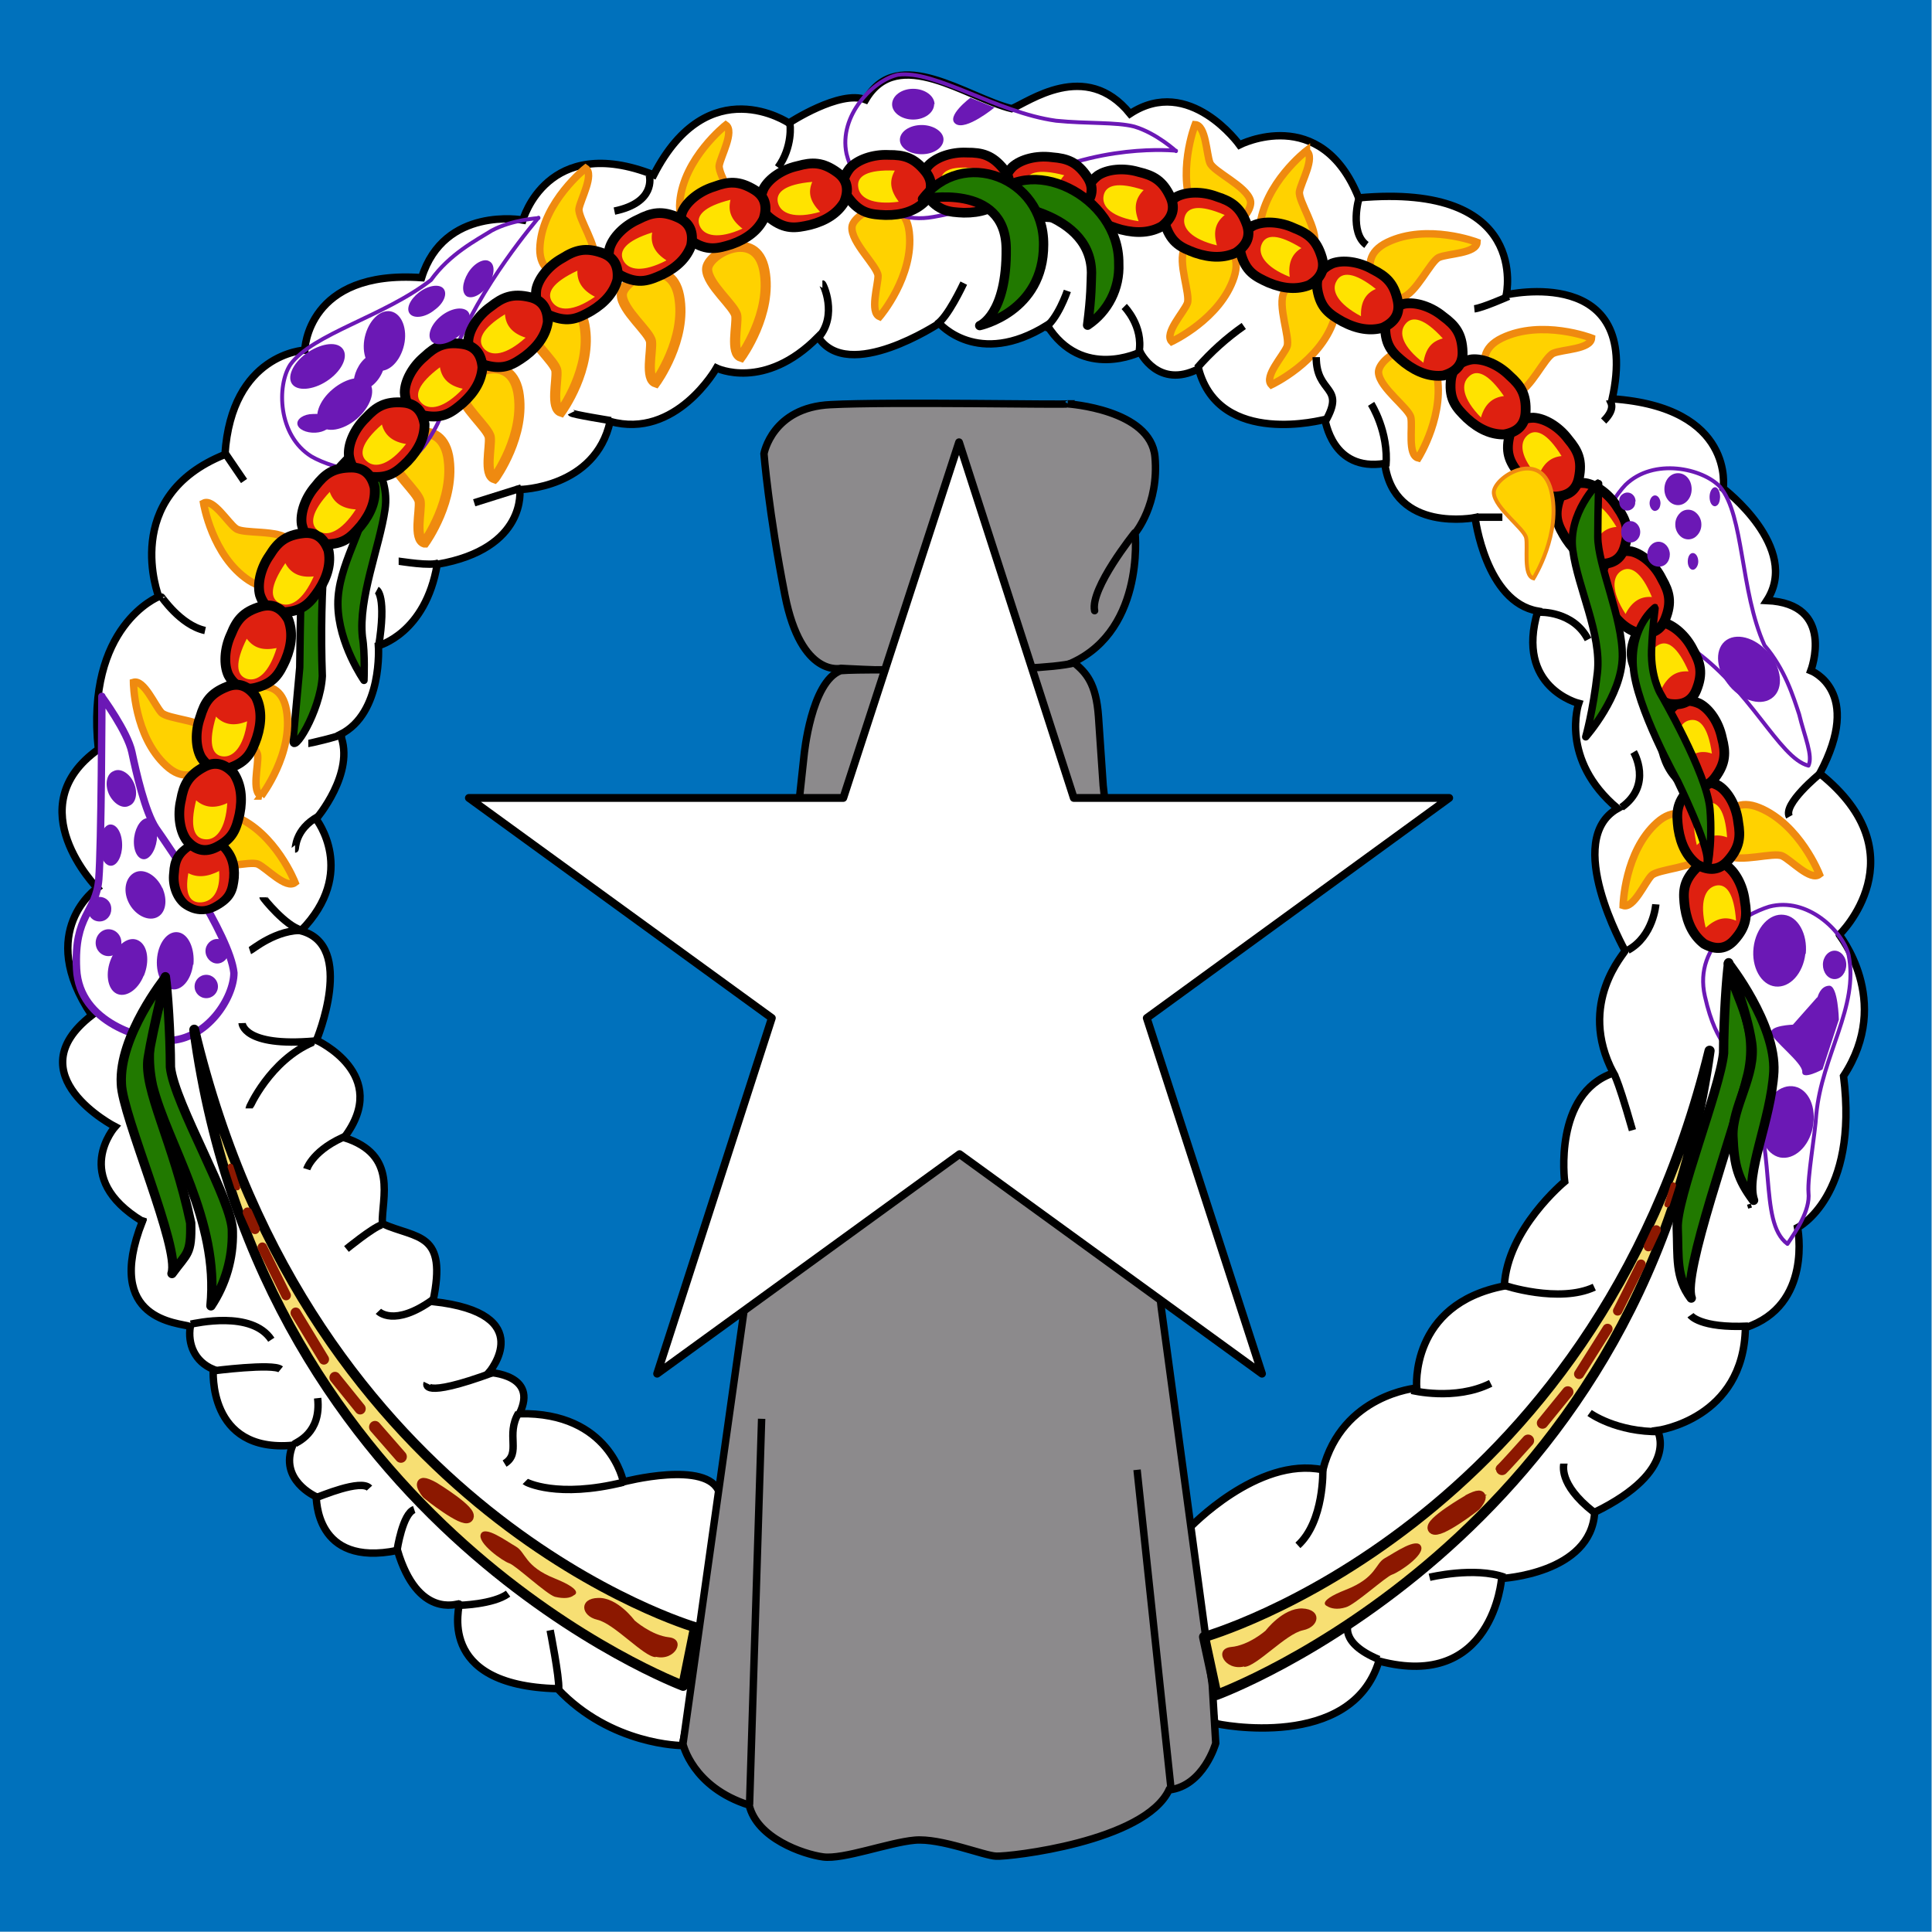
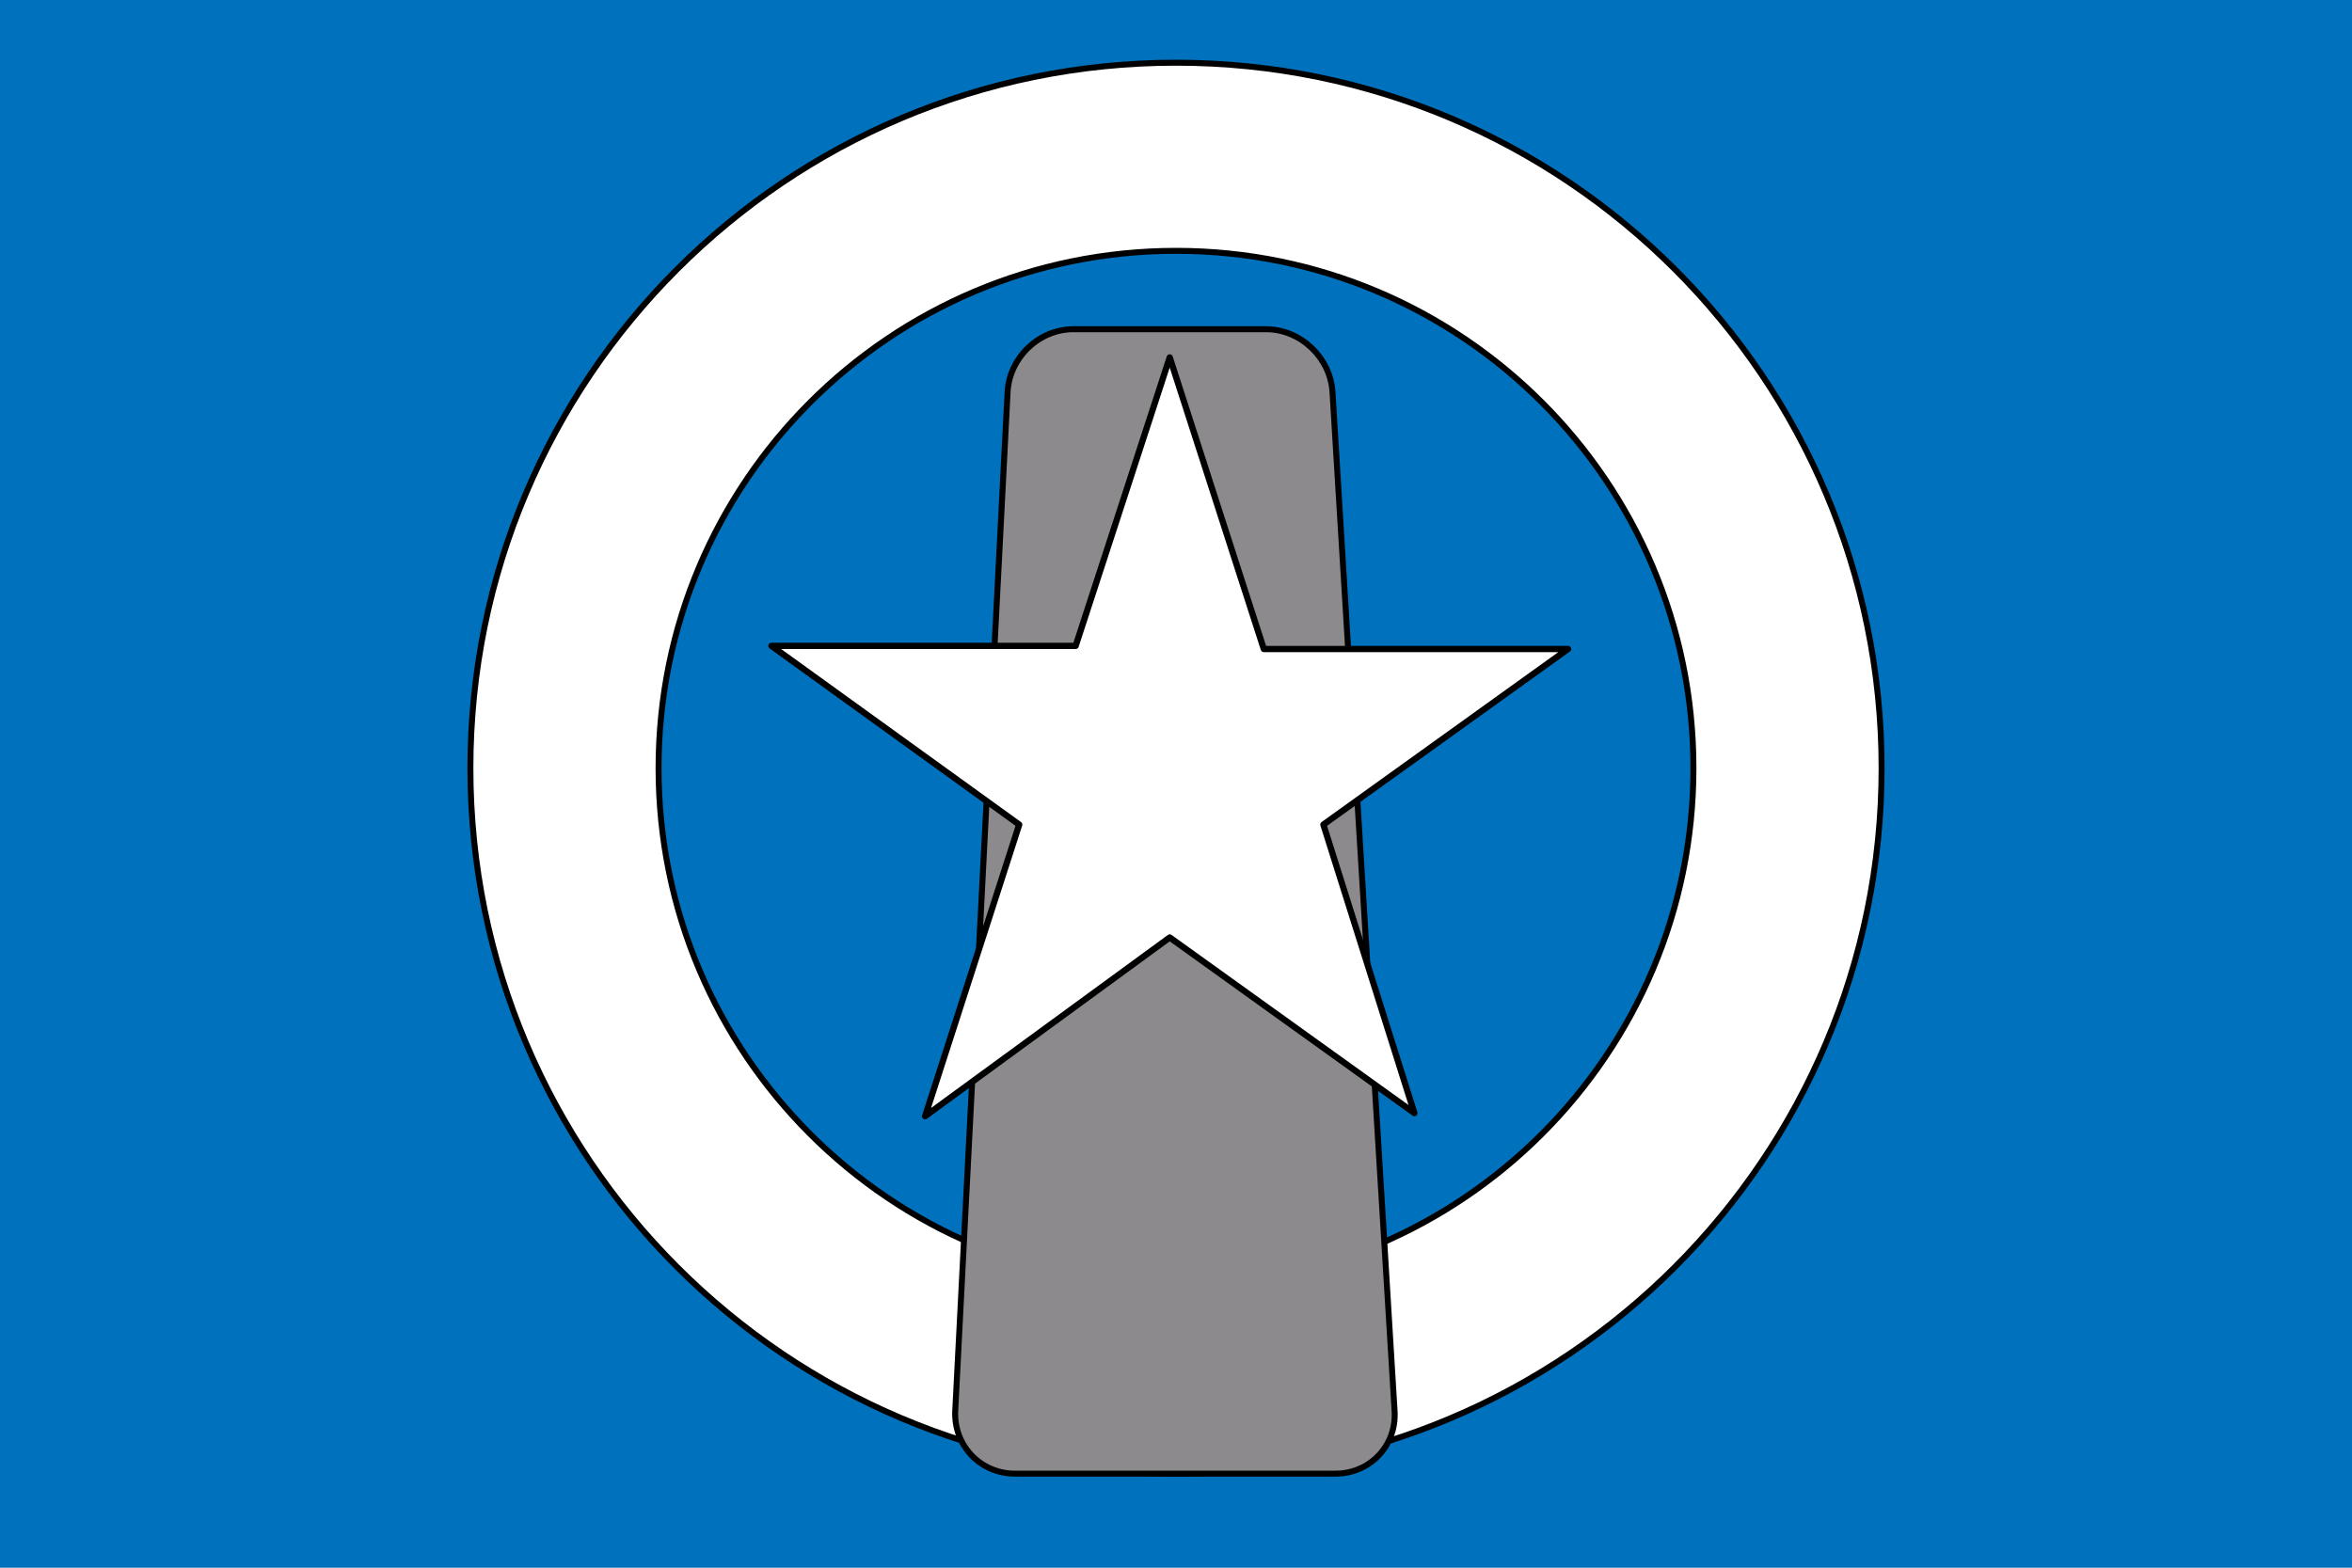
- <svg xmlns="http://www.w3.org/2000/svg" id="flag-icons-mp" viewBox="0 0 512 512">
-   <defs>
-     <clipPath id="mp-a">
-       <path fill-opacity=".7" d="M248 0h496v496H248z" />
-     </clipPath>
-   </defs>
-   <g clip-path="url(#mp-a)" transform="translate(-256)scale(1.0321)">
-     <path fill="#0071bc" fill-rule="evenodd" d="M0 0h992.1v496H0z" />
-     <path fill="#fff" fill-rule="evenodd" stroke="#000" stroke-width="1.9" d="M553.4 392.4s17.5-18.5 34.3-15c5-19.4 24.1-21 24.1-21s-1.9-21.5 22.5-26.2c.7-14.6 15.5-26.8 15.5-26.8s-3-22.6 12.5-27.9c-9.5-18 3.2-31 3-31.4s-16-28.5-1.9-36.5c-15-12.6-10-27-10-27s-16.4-4.1-10.5-23.7c-13.4-2.3-16.1-24-16.1-24S606 137 603.6 119c-13.7 2.2-15.2-11.3-15.4-11.3-.1 0-27 7.3-32.4-13-10.4 5.3-15-4.3-15-4.3s-15 7.4-23.9-6.9c-17.8 11.1-27.7-.5-27.7-.5s-23.4 15.5-31.1 3.5c-13.8 14-26.1 8-26.1 8s-10.4 18.4-27.3 13.7c-3.8 17.2-23.2 17.5-23.2 17.5s2 15.2-21.2 19.2c-3 17.8-15.1 20.9-15.1 20.9s1.2 17.3-9.8 22.8c4 9.8-6.2 21.7-6.2 21.7S340 224 325.3 239c14.2 3.7 4 28.1 4 28.1s19.4 8.8 7.1 25c14 4.4 9.6 15.6 9.8 22.1 9 4 16.8 2 13 20 27.4 3 14.4 18.2 14.4 18.2s12.8.5 7.8 10.6c23.3-.5 26.7 17.5 26.7 17.5s21.7-5.7 24.6 2.7c2.8 8.4-9.5 65-9.5 65s-18.3 0-32-14.6c-31.9-.8-24.8-21.8-25.3-21.8s-10.6 3.8-15.8-13.7c-21.4 4.4-20.7-13.6-20.9-13.8-.2-.1-9.6-4.3-6-13.2-22 2-20.4-19.5-20.4-19.5-4.8-2-6.6-6.5-5.9-11-2.8-1-22.4-1.3-12.3-27-18.6-11.3-7-24.3-7-24.3s-25.8-13.3-6-28.6C257 239 273 228 273 228s-20.5-20.8.3-35.6c-3.4-31.7 15.5-39.2 15.5-39.2s-10-25.7 17-36.5c1.7-26 20.5-26.8 20.5-26.8s.5-20.7 30-18.6c5.8-18.5 26-14.8 26-14.8s6.2-22.4 33.6-11.6c14-27.3 34.7-13.3 34.7-13.3s13.1-8.6 19.7-6c8.3-14.2 26-.5 37.5 2.3 4.2-1.6 19-12.8 30.4 1.3 15.2-10 28.1 8 28.1 8s20.9-10.7 30.6 13.6c44.3-4 37.9 24.9 37.9 24.9s34.8-8 27.2 26.7c31.7 2.2 28.5 23 28.5 23s20 15.2 11.2 28.8c17.8.8 11.3 18 11.3 18s13.6 5.2 2.3 26.4c26.1 20.9 5 41.5 5 41.4-.3-.2 13.9 16.8 1.1 36.3 3.9 31-11.8 38.9-11.8 38.9s4 20-13.4 25.7c-.4 23.5-22.6 26.4-22.6 26.4s6 10.2-16.1 21c-.9 15.8-23.9 17-23.9 17s-2.2 29-31.5 21.2c-7 23.2-41.3 16.3-42 16s-6.6-49.8-6.6-50z" />
-     <path fill="#217900" fill-rule="evenodd" stroke="#000" stroke-linejoin="round" stroke-width="1.9" d="M340.9 114.8s7.4 6.4 6 16-6.9 22.9-5.8 32.8c.7 4 .4 11.1.4 11.1s-6.6-9.4-6.7-19.5 7.2-19.7 7.2-27.2-1.3-13.3-1.1-13.2zm-3.7 2.9s-9.6 9.2-10.8 18.1c-1 4.6-1.3 26-1.4 35.6l-1.7 18.6c-.3 4.2 7-7.2 7.5-16.4a281 281 0 0 1 .7-32.7c.9-4 .7-8.3 2-12.2z" />
-     <g fill="#ffd200" fill-rule="evenodd" stroke="#ef8a10">
-       <path stroke-width="1.9" d="M548.9 87.7s12.5-5.8 16-16.5-10.8-10.8-12.7-7.4 1.6 11.9.7 14.1c-.9 2.3-6 7.7-4 9.8z" />
-       <path stroke-width="2.6" d="M438.3 91.6s8.1-11.1 6-22.2-14.7-4.2-14.7-.3 7.2 9.6 7.5 12-1.5 9.6 1.2 10.5zm-21.9 6.6s8.1-11.1 6-22.2-14.7-4.2-14.7-.3 7.2 9.6 7.5 12-1.5 9.6 1.2 10.5zm-24.3 7.5s8.1-11.1 6-22.2-14.7-4.2-14.7-.3 7.2 9.6 7.5 12-1.5 9.6 1.2 10.5zm-17 17s8-11 6-22.1c-2.2-11.1-14.8-4.2-14.8-.3s7.2 9.6 7.5 12-1.5 9.6 1.2 10.5zm-18 16.6s8-11.1 6-22.2c-2.2-11.1-14.8-4.2-14.8-.3s7.2 9.6 7.5 12-1.5 9.6 1.2 10.5z" />
-       <path stroke-width="1.9" d="M398.4 43.2s-10.8 8.5-11.7 19.7c-1 11.3 13 8 14 4.3s-4.3-11.2-4-13.6c.4-2.4 4-8.8 1.7-10.4zm36-11.1s-10.8 8.5-11.8 19.7c-1 11.3 13 8 14.1 4.3s-4.3-11.2-4-13.6c.4-2.4 4-8.8 1.7-10.4zm-134.1 97.1s2.2 13.6 11.6 19.8 13.3-7.5 10.5-10.3-11.9-1.5-13.8-3c-2-1.4-5.8-7.8-8.3-6.5zm-18 46s.1 13.8 8.4 21.4c8.3 7.7 14.3-5.3 12-8.5s-11.5-3.4-13.2-5.1c-1.7-1.8-4.5-8.6-7.2-7.8zm41.5 51.4s-5-12.8-15.4-17c-10.4-4.3-11.5 10-8.2 12 3.2 2.2 12-.7 14.1.3 2.2 1 7.2 6.5 9.5 4.7zm-8.7-22.2s8.4-11 6.5-22c-1.9-11.2-14.6-4.5-14.7-.6s7 9.7 7.3 12.1-1.7 9.6 1 10.5zM574.5 98.8s12.4-5.8 16-16.5-10.8-10.8-12.7-7.4 1.6 11.9.7 14.1c-.9 2.3-6 7.7-4 9.8zm37.7 18.8s7.3-11.6 4.5-22.6c-2.8-10.9-15-3.2-14.7.7s7.8 9.1 8.3 11.5-.9 9.7 1.9 10.4zm103 106.9s-5-12.8-15.4-17.1-11.5 10-8.3 12.2c3.3 2 12-.9 14.2.2 2.2 1 7.2 6.5 9.5 4.7zm-50.4 8s.3-13.8 8.7-21.3 14.2 5.5 11.9 8.6c-2.4 3.1-11.6 3.3-13.3 5s-4.6 8.6-7.3 7.7zm-8.1-145.7s-12.8-4.9-23 0-.2 15.4 3.6 14.3 7.3-9.4 9.6-10.4 9.6-1 9.8-3.9zm-29.4-24.6s-12.8-4.9-23 0-.2 15.4 3.6 14.3 7.4-9.4 9.6-10.4 9.7-1 9.8-3.9zm-43.8-23.5s-10.9 8.4-12 19.7 13 8.1 14 4.4c1.1-3.8-4.2-11.2-3.8-13.6s4.1-8.8 1.8-10.4zM554.9 32s-5 12.8-.1 23 15.3.2 14.3-3.5-9.5-7.4-10.4-9.7-1-9.6-3.8-9.8zm-81 49.3s8.9-10.4 7.6-21.7-14.4-5.2-14.7-1.3 6.5 10 6.7 12.5c0 2.4-2.2 9.4.4 10.5z" />
-     </g>
-     <path fill="#8c8a8c" fill-rule="evenodd" stroke="#000" stroke-width="1.9" d="M522.2 103.7s21.3 1.4 22.4 13.6-5.1 19.6-5.1 19.6 2.7 26.4-18.2 34.1c-22.3 2.7-57.3.6-57.3.6s-10.2 2.6-14.4-18.7-5.4-36.4-5.4-36.4 2.1-11.9 17.1-12.6c15-.8 60.8.1 61-.2z" />
-     <path fill="none" stroke="#000" stroke-linecap="round" stroke-width="1.9" d="M539.4 136.8s-11.5 14.3-10.3 20" />
-     <path fill="#8c8a8c" fill-rule="evenodd" stroke="#000" stroke-width="1.9" d="M524 170.3c2.8 2.4 5.5 5 6.1 13.8l1.2 17.6 14.9 134 13.1 96.9.9 15s-3.1 11-12 12c-6.3 13.3-41 17.2-44.4 17-3.1-.1-14.2-4.7-20.9-4.1s-18.3 5-23.5 4.3-17-4.8-19-13.3c-14.6-4.6-17-15.7-17-15.7l15.8-112.1 15.3-141.8s1.8-18.9 9.4-21.7c7.9-.7 48.7.8 60.1-2z" />
-     <path fill="none" stroke="#000" stroke-width="1.9" d="m443.6 364.3-3.1 99.1m99.5-86 8.7 81.7" />
-     <path fill="none" stroke="#000" d="m285.3 312.7-.4 1.2m412.2-4.7.3 1" />
-     <path fill="none" stroke="#6b18b5" stroke-linejoin="round" stroke-width="1.9" d="M274.2 178.9s6.6 9 7.7 14.2 3.4 15.4 6.2 19.6c2.9 4.1 19 27.4 20 37.1 0 6.3-6.8 17.2-17 17.4-6.3-.2-22.7-4.4-23.4-18.4s5-14.4 5.7-23 .8-46.7.8-47z" />
-     <path fill="none" stroke="#6b18b5" stroke-linejoin="round" d="M386.3 56s-6.8.4-12 3.2c-4 2.5-10.8 6-15.6 12.7-12.1 9.4-30.4 13.8-36.1 21.7-3.5 5.3-3.3 18.2 5.4 23.6 5.5 3.2 21.7 8.1 29.5-3.5 8-11.7 3.2-15 7-22.6 6.5-17.5 21.7-35 21.8-35.2zM550 38.8s-5-4.6-10.7-6.3c-4.6-1.2-12.2-.7-20.1-1.5-15.3-2.1-31-13.1-40.6-11.8-6.2 1.3-15.3 10.4-13.2 20.3 1.5 6.2 8.4 18.7 22.3 16.2 13.8-2.4 13.7-5.5 21.9-8 19.9-11.2 40.2-9 40.4-9zm162.4 157.8c1.2-2.6-1-7.4-2.4-13.2-1.5-4.5-3.6-11.5-8.9-17.7-6.3-14-5.2-33.3-11.4-40.7-4.4-4.7-17-7.6-24.3-.5-4.4 4.6-13 19.1-3.6 29.6s13.5 6.5 20 12c15.5 10.4 23 28.6 30.6 30.5zM707 319.4c2-3 5.9-8.5 5.4-13.2-.3-3.8 1.7-15 2-20 1.4-15.2 11-27.7 8.3-41-1.5-6.1-10.6-15-20.4-12.4-6.1 1.9-19.6 9.3-16.5 23 3.1 13.8 7.5 13.5 10.5 21.6 8.4 16.6 3 36.3 10.7 42z" />
-     <path fill="none" stroke="#000" stroke-width="1.9" d="M594.3 416.8s-2.6 5 7.8 9.3m13-21.1s11.5-2.8 19.3 0m15.2-29.2c0 .2-1.6 5.2 7.6 12.4m-1-25.4s6.8 5 18.2 4.8m-86.7 9.8s.4 13.2-6.4 19.4m29.2-39.8s11.1 2.8 20.3-1.8m51.3-17.5s2.4 3.4 14.8 2.8m-63-10.6c.3.2 14.5 4.8 23.5.6m4.8-55s.6-.7 5 14.7m6-58s-.6 8.2-7.2 11.8m49.3-45.3s-9.6 7.8-7.8 11m-40-16.6s5 8.4-3.1 14.2m-21-50.1s8.6-.4 12.4 7m-28.6-31.4h6.6m27.6-30c0 .3 1.8 1.9-1.6 5.3m-59.7-4.4s4.6 7.2 3.8 16m22.7-40.4c2-.2 8.8-3.2 8.8-3.2m-38.3-25.4c-.2 0-2.6 9 1.8 12.2M586 91.7c0 9.6 7.6 7.2 2.4 16.4m-21-24.4a66 66 0 0 0-12 10.8m-18.7-15.8s5 5 3.8 11.8m-18.4-15.8s-2.6 7.6-6 9.6m-20.6-11.6c-.2.4-4.2 9-7 10.6m-29.3-10.4c.2 0 4 8-1 13.8m-7.4-55.1c.2.2.8 6.2-3 11.4m-33 2.2c0 .2 1.7 6.8-9 9M394.7 106c.2.4 10.2 2 10.2 2m-35.1 21.1 12.1-3.8m-31.5 18.8c.4 0 8.4 1.4 10.4.4m-16 7s2.6 1.4.4 14.8m-39.4-50 4.9 7.2m-21.2 29.8c0-.2 4.8 7.2 11.2 8.6m26.5 29c.2 0 7.8-1.7 9-2.5M323.8 218c.2 0-.2-5 6-8.4m-14.2 20.8c0 .2 5.8 7.4 9.8 8.4m-13.2 5.3c.6-.2 6.8-5.6 14-5.2m-16 23.8s.2 6.2 18.6 4.6M312 284.6c0-.2 5.4-12.4 16.4-17m-1.6 32.6s1.6-5.2 10.8-8.8m-.6 29.3s6.6-5.4 9-6.2m-.8 22.2s4 4.2 14-3M297 340c1.2-.2 15.7-3.6 20.7 4m-15 8s15.4-2 17.4-.4m37.6 3.6s-2 4.2 17-2.8m6.5 10.4c-3.4 5.7.8 10.3-3.6 13m-54-5c.5-.5 7-2.7 6-11.8m-.3 25.5c.8-.2 11.4-4.8 13.6-2.4M350 398s1.4-9.4 4.4-10.4m11.5 24.6s8.8-.2 12.6-3m4.4-28.8c.2.2 8.2 4.4 25.2.2m-18.8 38s2.4 12.1 2.2 15" />
-     <g fill="#de2010" fill-rule="evenodd" stroke="#000" stroke-width="1pt">
-       <path d="M232.8 119c0-2-.8-4-2-5q-2.2-1.6-4.2 0c-2 1.6-2.1 3-2.1 5q.1 3.3 2 5.1 2.3 1.6 4.2 0c1.9-1.6 2.2-3 2.1-5z" transform="matrix(1.84875 -.23108 .23809 1.90478 237.3 58.3)" />
-       <path d="M232.8 119c0-2-.8-4-2-5q-2.2-1.6-4.2 0c-2 1.6-2.1 3-2.1 5q.1 3.3 2 5.1 2.3 1.6 4.2 0c1.9-1.6 2.2-3 2.1-5z" transform="matrix(1.84875 -.23108 .23809 1.90478 235.6 38)" />
-       <path d="M232.8 119c0-2-.8-4-2-5q-2.2-1.6-4.2 0c-2 1.6-2.1 3-2.1 5q.1 3.3 2 5.1 2.3 1.6 4.2 0c1.9-1.6 2.2-3 2.1-5z" transform="matrix(1.8213 -.39265 .40456 1.87649 218 57.4)" />
-       <path d="M232.8 119c0-2-.8-4-2-5q-2.2-1.6-4.2 0c-2 1.6-2.1 3-2.1 5q.1 3.3 2 5.1 2.3 1.6 4.2 0c1.9-1.6 2.2-3 2.1-5z" transform="matrix(1.66103 -.84397 .86954 1.71136 192.5 159.5)" />
-       <path d="M232.8 119c0-2-.8-4-2-5q-2.2-1.6-4.2 0c-2 1.6-2.1 3-2.1 5q.1 3.3 2 5.1 2.3 1.6 4.2 0c1.9-1.6 2.2-3 2.1-5z" transform="matrix(1.66103 -.84397 .86954 1.71136 184.5 141.3)" />
-       <path d="M232.8 119c0-2-.8-4-2-5q-2.2-1.6-4.2 0c-2 1.6-2.1 3-2.1 5q.1 3.3 2 5.1 2.3 1.6 4.2 0c1.9-1.6 2.2-3 2.1-5z" transform="matrix(1.5836 -.9816 1.01134 1.63158 174.3 164.6)" />
-       <path d="M232.8 119c0-2-.8-4-2-5q-2.2-1.6-4.2 0c-2 1.6-2.1 3-2.1 5q.1 3.3 2 5.1 2.3 1.6 4.2 0c1.9-1.6 2.2-3 2.1-5z" transform="matrix(1.48128 -1.1301 1.16435 1.52616 167.2 194.1)" />
-       <path d="M232.8 119c0-2-.8-4-2-5q-2.2-1.6-4.2 0c-2 1.6-2.1 3-2.1 5q.1 3.3 2 5.1 2.3 1.6 4.2 0c1.9-1.6 2.2-3 2.1-5z" transform="matrix(1.30182 -1.3329 1.37328 1.34126 169 247)" />
-       <path d="M232.8 119c0-2-.8-4-2-5q-2.2-1.6-4.2 0c-2 1.6-2.1 3-2.1 5q.1 3.3 2 5.1 2.3 1.6 4.2 0c1.9-1.6 2.2-3 2.1-5z" transform="matrix(1.17368 -1.44698 1.49084 1.20925 167.8 274.1)" />
-       <path d="M232.8 119c0-2-.8-4-2-5q-2.2-1.6-4.2 0c-2 1.6-2.1 3-2.1 5q.1 3.3 2 5.1 2.3 1.6 4.2 0c1.9-1.6 2.2-3 2.1-5z" transform="matrix(.91718 -1.62175 1.6709 .94498 188 334.2)" />
-       <path d="M232.8 119c0-2-.8-4-2-5q-2.2-1.6-4.2 0c-2 1.6-2.1 3-2.1 5q.1 3.3 2 5.1 2.3 1.6 4.2 0c1.9-1.6 2.2-3 2.1-5z" transform="matrix(.76579 -1.6985 1.74996 .78897 193.6 360)" />
-       <path d="M232.8 119c0-2-.8-4-2-5q-2.2-1.6-4.2 0c-2 1.6-2.1 3-2.1 5q.1 3.3 2 5.1 2.3 1.6 4.2 0c1.9-1.6 2.2-3 2.1-5z" transform="matrix(.65019 -1.74601 1.79893 .66988 194.9 377.2)" />
-       <path d="M232.8 119c0-2-.8-4-2-5q-2.2-1.6-4.2 0c-2 1.6-2.1 3-2.1 5q.1 3.3 2 5.1 2.3 1.6 4.2 0c1.9-1.6 2.2-3 2.1-5z" transform="matrix(.51503 -1.79055 1.84481 .53064 200.8 397.8)" />
-       <path d="M232.8 119c0-2-.8-4-2-5q-2.2-1.6-4.2 0c-2 1.6-2.1 3-2.1 5q.1 3.3 2 5.1 2.3 1.6 4.2 0c1.9-1.6 2.2-3 2.1-5z" transform="matrix(.23314 -1.8485 1.90451 .2402 237.1 442.1)" />
-       <path d="M232.8 119c0-2-.8-4-2-5q-2.2-1.6-4.2 0c-2 1.6-2.1 3-2.1 5q.1 3.3 2 5.1 2.3 1.6 4.2 0c1.9-1.6 2.2-3 2.1-5z" transform="matrix(.07476 -1.86165 1.91806 .07702 250.5 463.4)" />
-       <path d="M232.8 119c0-2-.8-4-2-5q-2.2-1.6-4.2 0c-2 1.6-2.1 3-2.1 5q.1 3.3 2 5.1 2.3 1.6 4.2 0c1.9-1.6 2.2-3 2.1-5z" transform="matrix(.07476 -1.86165 1.91806 .07702 230.4 464)" />
-       <path d="M232.8 119c0-2-.8-4-2-5q-2.2-1.6-4.2 0c-2 1.6-2.1 3-2.1 5q.1 3.3 2 5.1 2.3 1.6 4.2 0c1.9-1.6 2.2-3 2.1-5z" transform="matrix(-.41519 -1.81629 1.87134 -.42776 326.6 516.4)" />
-       <path d="M232.8 119c0-2-.8-4-2-5q-2.2-1.6-4.2 0c-2 1.6-2.1 3-2.1 5q.1 3.3 2 5.1 2.3 1.6 4.2 0c1.9-1.6 2.2-3 2.1-5z" transform="matrix(-.56358 -1.77586 1.82969 -.58066 344.7 530.5)" />
-       <path d="M232.8 119c0-2-.8-4-2-5q-2.2-1.6-4.2 0c-2 1.6-2.1 3-2.1 5q.1 3.3 2 5.1 2.3 1.6 4.2 0c1.9-1.6 2.2-3 2.1-5z" transform="matrix(-.77108 -1.69608 1.74749 -.79446 383.3 545.8)" />
-       <path d="M232.8 119c0-2-.8-4-2-5q-2.2-1.6-4.2 0c-2 1.6-2.1 3-2.1 5q.1 3.3 2 5.1 2.3 1.6 4.2 0c1.9-1.6 2.2-3 2.1-5z" transform="matrix(-.91296 -1.62412 1.67333 -.94064 405.7 556.4)" />
-       <path d="M232.8 119c0-2-.8-4-2-5q-2.2-1.6-4.2 0c-2 1.6-2.1 3-2.1 5q.1 3.3 2 5.1 2.3 1.6 4.2 0c1.9-1.6 2.2-3 2.1-5z" transform="matrix(-1.08406 -1.5153 1.56121 -1.1169 440.5 564.5)" />
-       <path d="M232.8 119c0-2-.8-4-2-5q-2.2-1.6-4.2 0c-2 1.6-2.1 3-2.1 5q.1 3.3 2 5.1 2.3 1.6 4.2 0c1.9-1.6 2.2-3 2.1-5z" transform="matrix(-1.20839 -1.41812 1.4611 -1.245 464.3 570)" />
-       <path d="M232.8 119c0-2-.8-4-2-5q-2.2-1.6-4.2 0c-2 1.6-2.1 3-2.1 5q.1 3.3 2 5.1 2.3 1.6 4.2 0c1.9-1.6 2.2-3 2.1-5z" transform="matrix(-1.30696 -1.32783 1.36808 -1.34656 483.3 576.8)" />
-       <path d="M232.8 119c0-2-.8-4-2-5q-2.2-1.6-4.2 0c-2 1.6-2.1 3-2.1 5q.1 3.3 2 5.1 2.3 1.6 4.2 0c1.9-1.6 2.2-3 2.1-5z" transform="matrix(-1.41352 -1.21378 1.25056 -1.45636 509.2 580.8)" />
-       <path d="M232.8 119c0-2-.8-4-2-5q-2.2-1.6-4.2 0c-2 1.6-2.1 3-2.1 5q.1 3.3 2 5.1 2.3 1.6 4.2 0c1.9-1.6 2.2-3 2.1-5z" transform="matrix(-1.5349 -1.05613 1.08813 -1.5814 545 576.8)" />
-       <path d="M232.8 119c0-2-.8-4-2-5q-2.2-1.6-4.2 0c-2 1.6-2.1 3-2.1 5q.1 3.3 2 5.1 2.3 1.6 4.2 0c1.9-1.6 2.2-3 2.1-5z" transform="matrix(-1.69349 -.77677 .8003 -1.74482 606.3 551.5)" />
-       <path d="M232.8 119c0-2-.8-4-2-5q-2.2-1.6-4.2 0c-2 1.6-2.1 3-2.1 5q.1 3.3 2 5.1 2.3 1.6 4.2 0c1.9-1.6 2.2-3 2.1-5z" transform="matrix(-1.75693 -.62003 .63882 -1.81018 632.4 544)" />
-       <path d="M232.8 119c0-2-.8-4-2-5q-2.2-1.6-4.2 0c-2 1.6-2.1 3-2.1 5q.1 3.3 2 5.1 2.3 1.6 4.2 0c1.9-1.6 2.2-3 2.1-5z" transform="matrix(-1.85518 -.13795 .1773 -1.53226 703.5 438.7)" />
-       <path d="M232.8 119c0-2-.8-4-2-5q-2.2-1.6-4.2 0c-2 1.6-2.1 3-2.1 5q.1 3.3 2 5.1 2.3 1.6 4.2 0c1.9-1.6 2.2-3 2.1-5z" transform="matrix(-1.81654 -.41408 .42661 -1.8716 666.6 524.7)" />
-     </g>
-     <path fill="#ffe300" fill-rule="evenodd" d="M680 196q3.4-4 7.6-2.5c-1-7-3.2-9.3-6-8.5-2.6.8-3.8 4.4-1.7 11zm3.7 21c2.7-2.5 5-3 7.8-2-.5-7-2.5-9.5-5.2-8.8s-4.2 4-2.6 10.7zm-9-40.3c1.8-3.2 3.8-4.5 6.9-4.3-2.8-6.4-5.5-8.2-7.9-6.7s-2.7 5.3 1 11m-9.3-19q2.4-4.8 6.8-4.4c-2.7-6.5-5.5-8.2-7.9-6.7-2.3 1.5-2.6 5.3 1.1 11zM643 122.5q1.7-5 6-5.4c-3.7-6-6.7-7.2-8.8-5.3s-1.8 5.6 2.8 10.7m-14.7-15.3q1.4-5 5.9-5.5c-4-5.8-7-7-9-5-2.1 1.9-1.7 5.6 3.1 10.5m-30.8-26q-.2-5.3 3.8-7c-5.5-4.4-8.8-4.5-10.1-2-1.4 2.4.3 5.8 6.3 9m16 12c.6-3.6 2-5.5 5-6.3-4.7-5.2-7.9-5.9-9.6-3.7-1.8 2.2-.8 5.8 4.7 10zm-34.3-22.1q-.7-5.2 3-7.4c-6-3.7-9.1-3.6-10.2-1s.9 5.9 7.2 8.4M560.5 63c-1-3.5-.4-5.8 2-7.8-6.5-2.8-9.6-2.1-10.3.6s1.7 5.6 8.3 7.2m-20.1-6.2c-1.3-3.4-.9-5.8 1.3-8-6.7-2.2-9.8-1.3-10.3 1.5s2.2 5.5 9 6.5M520.6 53q-2.3-4.7.7-8c-6.8-1.8-9.8-.7-10.1 2.1s2.5 5.3 9.4 5.8zm-21-1.6q-2.8-4.6 0-8c-7-1.1-10 .3-10 3.1.1 2.8 3.2 5 10 4.9m-41 3c-2.5-2.6-3.2-4.9-2-7.7-7 .6-9.5 2.7-8.8 5.4s4.2 4.2 10.8 2.3m20.2-2.6c-2.2-3-2.5-5.3-1-8-7-.3-9.8 1.4-9.4 4.2.3 2.8 3.6 4.7 10.4 3.8m-40 7c-3-2.3-3.9-4.5-3.2-7.5-6.8 1.7-9 4.1-7.9 6.7s4.8 3.5 11 .7zm-38 17.4q-4.7-2.4-4.5-6.7c-6.4 3-8 5.7-6.5 8 1.6 2.4 5.4 2.6 11-1.3m18.3-9.4q-4.4-2.8-3.6-7.1c-6.7 2.1-8.7 4.7-7.4 7.2s5 3.1 11 0zm-52.3 33q-5.1-1.1-5.8-5.5c-5.6 4.2-6.7 7.3-4.7 9.2 2 2 5.8 1.3 10.5-3.6zM383 86.7q-5-1.6-5.3-6c-6 3.7-7.2 6.7-5.4 8.8 1.9 2.1 5.6 1.8 10.7-2.8M352.3 114q-5.1-.8-6.2-5c-5.3 4.6-6 7.8-3.8 9.5 2.1 1.8 5.8.9 10-4.5m-12.9 16.8q-5.2-.3-6.7-4.5c-4.8 5.2-5.2 8.4-2.9 10s5.9.2 9.6-5.5M328.6 148q-5.2.6-7.3-3.4c-4 5.9-4 9.1-1.4 10.3s5.9-.6 8.7-6.9m-9.5 18.4c-3.6.7-5.9 0-7.7-2.4-3.1 6.2-2.7 9.4 0 10.3 2.7.8 5.7-1.4 7.7-8zm-7.6 18.8q-4.9 2-8-1.2c-2 6.7-1.1 9.8 1.6 10.2s5.5-2.3 6.4-9m-5.1 21q-4.7 2.2-8-.7c-1.7 6.8-.5 9.8 2.3 10 2.8.3 5.3-2.6 5.7-9.4zm-2 17.4q-4.6 2.4-8 .6c-1 5.5.5 7.7 3.3 7.5s5-2.7 4.6-8.1zm352.7-83q1.7-5 6-5.3c-3.6-6-6.6-7.3-8.7-5.5-2.1 1.9-1.8 5.6 2.7 10.8m28.9 97.6c2.7-2.4 5-3 7.8-1.8-.5-7-2.5-9.6-5.2-9-2.8.7-4.2 4.2-2.6 10.8" />
-     <path fill="#217900" fill-rule="evenodd" stroke="#000" stroke-linejoin="round" stroke-width="1.9" d="M658.5 124c-.1 0-8 7.8-6.6 17.4 1.3 9.6 7.4 21.4 6.3 31.3s-3 16.5-3 16.5 9.3-10.5 9.4-20.6c.1-10-6.3-23.4-6.3-30.8s.3-14 .2-13.9zm14.5 32s-6.2 4.6-5.6 15 11.4 29.6 11.4 29.6 7.9 16.2 7.6 20.4c-.2 4.2 1.5-4 .7-13.3-.8-9.2-12.7-29.6-12.7-29.6s-2.5-4.2-2.3-11.1c.3-7 1-10.9.9-11z" />
-     <path fill="#6b18b5" fill-rule="evenodd" d="M488 26.8c0-2.2-2.5-4-5.5-4s-5.4 1.8-5.4 4c0 2.1 2.4 3.9 5.4 3.9s5.4-1.8 5.4-4zm2.3 9c0-2-2.6-3.7-5.6-3.7-3.1 0-5.6 1.7-5.6 3.8s2.5 3.7 5.6 3.7 5.6-1.7 5.6-3.8m6.9-10.7s-6.4 4.8-3.8 6.7 10-4.2 10-4.2zm187.7 109.6a4 4 0 0 0-1.7-3.3 3 3 0 0 0-3.4 0 4 4 0 0 0-1.6 3.3 4 4 0 0 0 1.7 3.3 3 3 0 0 0 3.3 0 4 4 0 0 0 1.7-3.3m-2.5-9.1c0-2.3-1.5-4.1-3.5-4.1s-3.5 1.8-3.5 4.1 1.6 4.1 3.5 4.1 3.5-1.8 3.5-4.1m1.7 18.6c0-1.2-.6-2.2-1.4-2.2s-1.3 1-1.3 2.2.6 2.1 1.3 2.1 1.4-1 1.4-2.1m5.6-16.6c0-1.4-.6-2.5-1.3-2.5s-1.4 1.1-1.4 2.5.6 2.4 1.4 2.4q1.2-.2 1.3-2.4m-15.3 1.6c0-1-.6-2-1.4-2s-1.4 1-1.4 2 .6 2 1.4 2q1.3-.2 1.4-2m2.4 13.2c0-1.8-1.3-3.3-2.9-3.3s-2.9 1.5-2.9 3.3 1.3 3.1 3 3.1 2.8-1.4 2.8-3.2zm-7.6-5.8c0-1.5-1.1-2.8-2.5-2.8s-2.4 1.2-2.4 2.8 1.1 2.7 2.4 2.7c1.4 0 2.5-1.2 2.5-2.7m-1.2-7.8q0-1.3-1-2a2 2 0 0 0-2.2 0 2 2 0 0 0-1 2q0 1.3 1 2a2 2 0 0 0 2.1 0 2 2 0 0 0 1-2zm34.7 39.5c-3.2-4.2-8.2-6-11.3-4-3 2-3 7 .2 11.2 3.1 4.2 8.2 5.9 11.2 3.9 3.1-2 3-7-.1-11.1m9 76.6c.5-5.1-2-9.6-5.6-10-3.7-.5-7.2 3.3-7.8 8.4-.6 5 1.9 9.6 5.6 10s7.1-3.3 7.7-8.4zm1.8 44.5c1-5-1-9.6-4.6-10.4-3.7-.8-7.4 2.7-8.5 7.7s1 9.7 4.7 10.5c3.6.7 7.4-2.7 8.4-7.7zm8.6-41.7c0-2-1.4-3.6-3-3.6s-3 1.6-3 3.6 1.3 3.7 3 3.7 3-1.7 3-3.7m-7.5 8.4-6.2 7s-5.9.2-5.6 2.1 8.1 7.7 8 10 5.2-.6 5.2-.6l4.2-12.8s-.2-8.8-2.5-8.7-2.9 2.8-3 3zM304 253.3a3 3 0 1 0-6 0 3 3 0 0 0 6 0m2.8-9c0-1.8-1.4-3.2-3-3.2s-3 1.4-3 3.1 1.4 3.2 3 3.2 3-1.4 3-3.2zM282.4 201c-1.1-2.5-3.5-3.9-5.2-3-1.8.7-2.3 3.4-1.2 5.9 1.2 2.5 3.5 3.9 5.2 3 1.8-.7 2.3-3.4 1.2-5.9m7.3 27c-1.5-3.3-4.7-5.1-7-4s-3.2 4.4-1.7 7.6 4.8 5 7.2 4 3-4.4 1.5-7.7zm8 19.7c.4-4-1.2-7.8-3.8-8.3s-5 2.3-5.5 6.3 1.1 7.8 3.7 8.3c2.5.5 5-2.3 5.5-6.3zm-12.7 2.8c1.5-3.7 1-7.7-1.4-9s-5.4.9-7 4.6-1 7.8 1.3 9 5.5-.8 7-4.5z" />
-     <path fill="#6b18b5" fill-rule="evenodd" d="M279.2 242c0-1.9-1.5-3.4-3.3-3.4s-3.3 1.6-3.3 3.5 1.5 3.4 3.3 3.4 3.3-1.5 3.3-3.4zm-2.6-8.5a3 3 0 0 0-3-3.2c-1.7 0-3 1.4-3 3.2s1.3 3.1 3 3.1 3-1.4 3-3.1m2.8-16.5c0-3-1.3-5.3-3-5.3-1.5 0-2.8 2.4-2.8 5.3s1.3 5.3 2.9 5.3 2.9-2.4 2.9-5.3m8.9-1.3c.3-2.9-.6-5.4-2.2-5.6s-3.2 2-3.6 4.8c-.4 3 .6 5.4 2.2 5.7s3.2-2 3.6-4.9m63.3-126.4c1.2-4 0-8.2-2.7-9.2s-5.8 1.6-7 5.7 0 8.2 2.7 9.2 5.8-1.6 7-5.7m-12 18.3c3.5-3 5-7.2 3.3-9.3-1.6-2.1-5.8-1.4-9.4 1.6s-5 7.1-3.3 9.3c1.6 2 5.8 1.4 9.4-1.6m-7-10.2c3.4-2.5 5-6.1 3.3-8s-5.8-1.1-9.3 1.4c-3.5 2.6-5 6.2-3.4 8s5.9 1.2 9.4-1.4m27-17.8c2.4-1.7 3.4-4.2 2.3-5.5s-4-.8-6.3 1-3.4 4.2-2.3 5.5 4 .9 6.3-1" />
-     <path fill="#6b18b5" fill-rule="evenodd" d="M345.5 96.9c1.6-2.5 1.7-5.2.2-6-1.4-.8-4 .5-5.5 3s-1.8 5.2-.3 6 4-.5 5.6-3m20.4-10.7c2.5-2.1 3.5-5 2.2-6.3-1.4-1.3-4.5-.7-7 1.4s-3.5 5-2.2 6.4c1.3 1.3 4.4.7 7-1.5M329 111.1c2.3-.1 4.1-1.3 4-2.6-.2-1.4-2.3-2.4-4.6-2.2-2.4 0-4.2 1.3-4 2.6s2.2 2.3 4.6 2.2m44.5-38c1.6-2.6 1.7-5.2.2-6-1.4-.9-4 .5-5.5 3s-1.7 5.1-.3 6c1.5.8 4-.6 5.6-3" />
-     <path fill="#ffd200" fill-rule="evenodd" stroke="#ef8a10" d="M641.8 148.5s7.3-11.6 4.5-22.6c-2.8-10.9-15-3.2-14.7.7s7.8 9.1 8.3 11.5-.8 9.7 1.9 10.4z" />
-     <path fill="#217900" fill-rule="evenodd" stroke="#000" stroke-linejoin="round" stroke-width="2.4" d="M501.7 51.9s26.4 1 26.6 18.1c-.1 2.7 0 5.8-1 13.5a18 18 0 0 0 8-15.8c.2-17.4-23.5-29.2-33.6-15.8z" />
-     <path fill="#217900" fill-rule="evenodd" stroke="#000" stroke-linejoin="round" stroke-width="2.4" d="M484.9 51.1s21.3-4.4 21.5 12.7c.2 17-6.8 19.8-6.8 19.8S516 80.1 516 62.8c.1-17.4-21-25.1-31.1-11.7z" />
-     <path fill="#f7df73" fill-rule="evenodd" stroke="#000" stroke-linejoin="round" stroke-width="2.6" d="M557.3 420.3S657 392.2 687 269.8c-17.5 125.6-126.6 165.4-126.6 165.4l-3.2-14.9z" />
-     <path fill="#8c1800" fill-rule="evenodd" d="M567.5 428c3.1 0 10.7-8.5 15.1-9.4s4.9-5.4-.2-5.6c-5-.1-9.4 5.7-9.4 5.7s-4.3 3.8-8.9 4.2c-4.5.5-1.6 6.2 3.4 5z" />
-     <path fill="#8c1800" fill-rule="evenodd" stroke="#8c1800" stroke-width="2.6" d="M625 385.1s-10.4 6-9 7.5c1.5 1.4 10.7-5.7 10.9-5.9.2-.1 3.9-4.7-2-1.6z" />
-     <path fill="#8c1800" fill-rule="evenodd" d="M588.8 412.4s-3.1-1.1 4.8-4.2 7.5-6.7 10-8.1c2.7-1.5 8.2-5.4 9.3-3.1s-5.8 6.8-7.4 7.3-9.6 7.8-11.9 8.4c-2.2.7-3.9.3-4.8-.3" />
-     <path fill="none" stroke="#8c1800" stroke-linecap="round" stroke-width="3.1" d="M640.4 369.9c-6.8 7.6-6.8 7.4-6.8 7.4" />
-     <path fill="none" stroke="#8c1800" stroke-linecap="round" stroke-width="2.9" d="m650.6 357.4-6.5 8" />
-     <path fill="none" stroke="#8c1800" stroke-linecap="round" stroke-width="2.6" d="m660.8 341.2-7.3 11.6" />
-     <path fill="none" stroke="#8c1800" stroke-linecap="round" stroke-width="2.4" d="m669.4 324.6-6 12m9.9-20.8-2 4.3" />
-     <path fill="none" stroke="#8c1800" stroke-linecap="round" stroke-width="1.4" d="m677.7 304.3-1.6 5" />
-     <path fill="#f7df73" fill-rule="evenodd" stroke="#000" stroke-linejoin="round" stroke-width="1pt" d="M160.3 216s52-14.7 67.6-78.5c-9.1 65.5-66 86.2-66 86.2z" transform="matrix(-1.9021 0 0 1.9542 731.4 -4.3)" />
-     <path fill="#8c1800" fill-rule="evenodd" d="M416.4 425.5c-3 0-10.6-8.6-15-9.6-4.3-1-4.7-5.5.2-5.6 5-.2 9.4 5.8 9.4 5.8s4.3 3.8 8.8 4.3 1.6 6.2-3.4 5z" />
-     <path fill="#8c1800" fill-rule="evenodd" stroke="#8c1800" stroke-width="1pt" d="M195.5 197.6s-5.4 3.2-4.6 4c.7.7 5.5-3 5.6-3.1s2-2.5-1-.9z" transform="matrix(-1.9021 0 0 1.9542 731.4 -4.3)" />
-     <path fill="#8c1800" fill-rule="evenodd" d="M395.4 409.6s3-1.1-4.9-4.3c-7.8-3.1-7.4-6.7-10-8.2s-8-5.5-9-3.2 5.7 7 7.3 7.5 9.5 7.9 11.7 8.6q3.4.8 4.9-.4" />
-     <path fill="none" stroke="#8c1800" stroke-linecap="round" stroke-width="1.6" d="m203.5 189.7-3.5 3.9" transform="matrix(-1.9021 0 0 1.9542 731.4 -4.3)" />
-     <path fill="none" stroke="#8c1800" stroke-linecap="round" stroke-width="1.5" d="m208.9 183.2-3.4 4.1" transform="matrix(-1.9021 0 0 1.9542 731.4 -4.3)" />
-     <path fill="none" stroke="#8c1800" stroke-linecap="round" stroke-width="1.4" d="m214.2 174.7-3.8 6.1" transform="matrix(-1.9021 0 0 1.9542 731.4 -4.3)" />
-     <path fill="none" stroke="#8c1800" stroke-linecap="round" stroke-width="1.3" d="m218.7 166.1-3.2 6.3m5.2-10.9-1 2.2" transform="matrix(-1.9021 0 0 1.9542 731.4 -4.3)" />
-     <path fill="none" stroke="#8c1800" stroke-linecap="round" stroke-width=".8" d="m223 155.5-.9 2.7" transform="matrix(-1.9021 0 0 1.9542 731.4 -4.3)" />
-     <path fill="#217900" fill-rule="evenodd" stroke="#000" stroke-linejoin="round" stroke-width="2.4" d="M691.9 247.2c.5 7.7 8 15 5 28.5-3.7 15.1-17 51.3-14.6 57.6-4-5.4-3.3-10.4-3.6-18s10.9-35.4 11.9-44.9c0-8.5.8-20 1.3-23.2z" />
-     <path fill="#217900" fill-rule="evenodd" stroke="#000" stroke-linejoin="round" stroke-width="2.4" d="M691.9 247.4s12.2 15.5 11.6 27.8c-.7 12.2-7.5 26.6-5.2 33-4-5.4-5-8.9-5.3-16.4s6-15.8 4.8-24-6-20.4-6-20.4zm-401.4 3.4c-.5 7.7-6.2 14.6-3.3 28 3.8 15.1 17.2 34.4 15 56.5a33 33 0 0 0 5.5-19c.3-7.5-14.9-32.8-15.9-42.3 0-8.5-.8-20-1.3-23.2z" />
-     <path fill="#217900" fill-rule="evenodd" stroke="#000" stroke-linejoin="round" stroke-width="2.4" d="M290.5 251s-12 15-11.3 27.3c.2 8.1 15.2 42.3 13 48.7 3.9-5.4 5-4.8 4.8-13-4.4-20.9-12.2-34.3-10.9-42.4s4.6-20.6 4.4-20.6z" />
-     <path fill="#fff" stroke="#000" stroke-dashoffset="1" stroke-linecap="square" stroke-linejoin="round" stroke-width="1.5" d="m100 125.8 22 68.2h72l-58 42.2 22.1 68.2-58-42.1-58 42.1 22-68.2L6 194h71.8z" transform="matrix(1.3389 0 0 1.3391 360.4 -54.9)" />
+ <svg xmlns="http://www.w3.org/2000/svg" viewBox="0 0 750 500">
+   <path fill="#0071BC" d="M0 0h750v500H0V0z" />
+   <g fill="#FFF" stroke="#000" stroke-width="1.9">
+     <circle cx="375" cy="245" r="225" stroke="#000000" fill="#ffffff" />
+     <circle cx="375" cy="245" r="165" stroke="#000000" fill="#0071BC" />
+   </g>
+   <g stroke="#000">
+     <path fill="#8C8A8C" stroke-width="1.9" d="M444.7,450c0.7,11-7.8,20-18.8,20H323.6c-11,0-19.5-9-19-20L321.3,125c0.6-11,10-20,21-20h61.4    c11,0,20.5,9,21.2,20L444.7,450z" />
+     <path fill="#FFF" stroke-width="2" stroke-linejoin="round" d="M373 114l30 93h97l-78 56 29 92-78-56-78 57 30-93-79-57h97l30-92z" />
  </g>
</svg>
